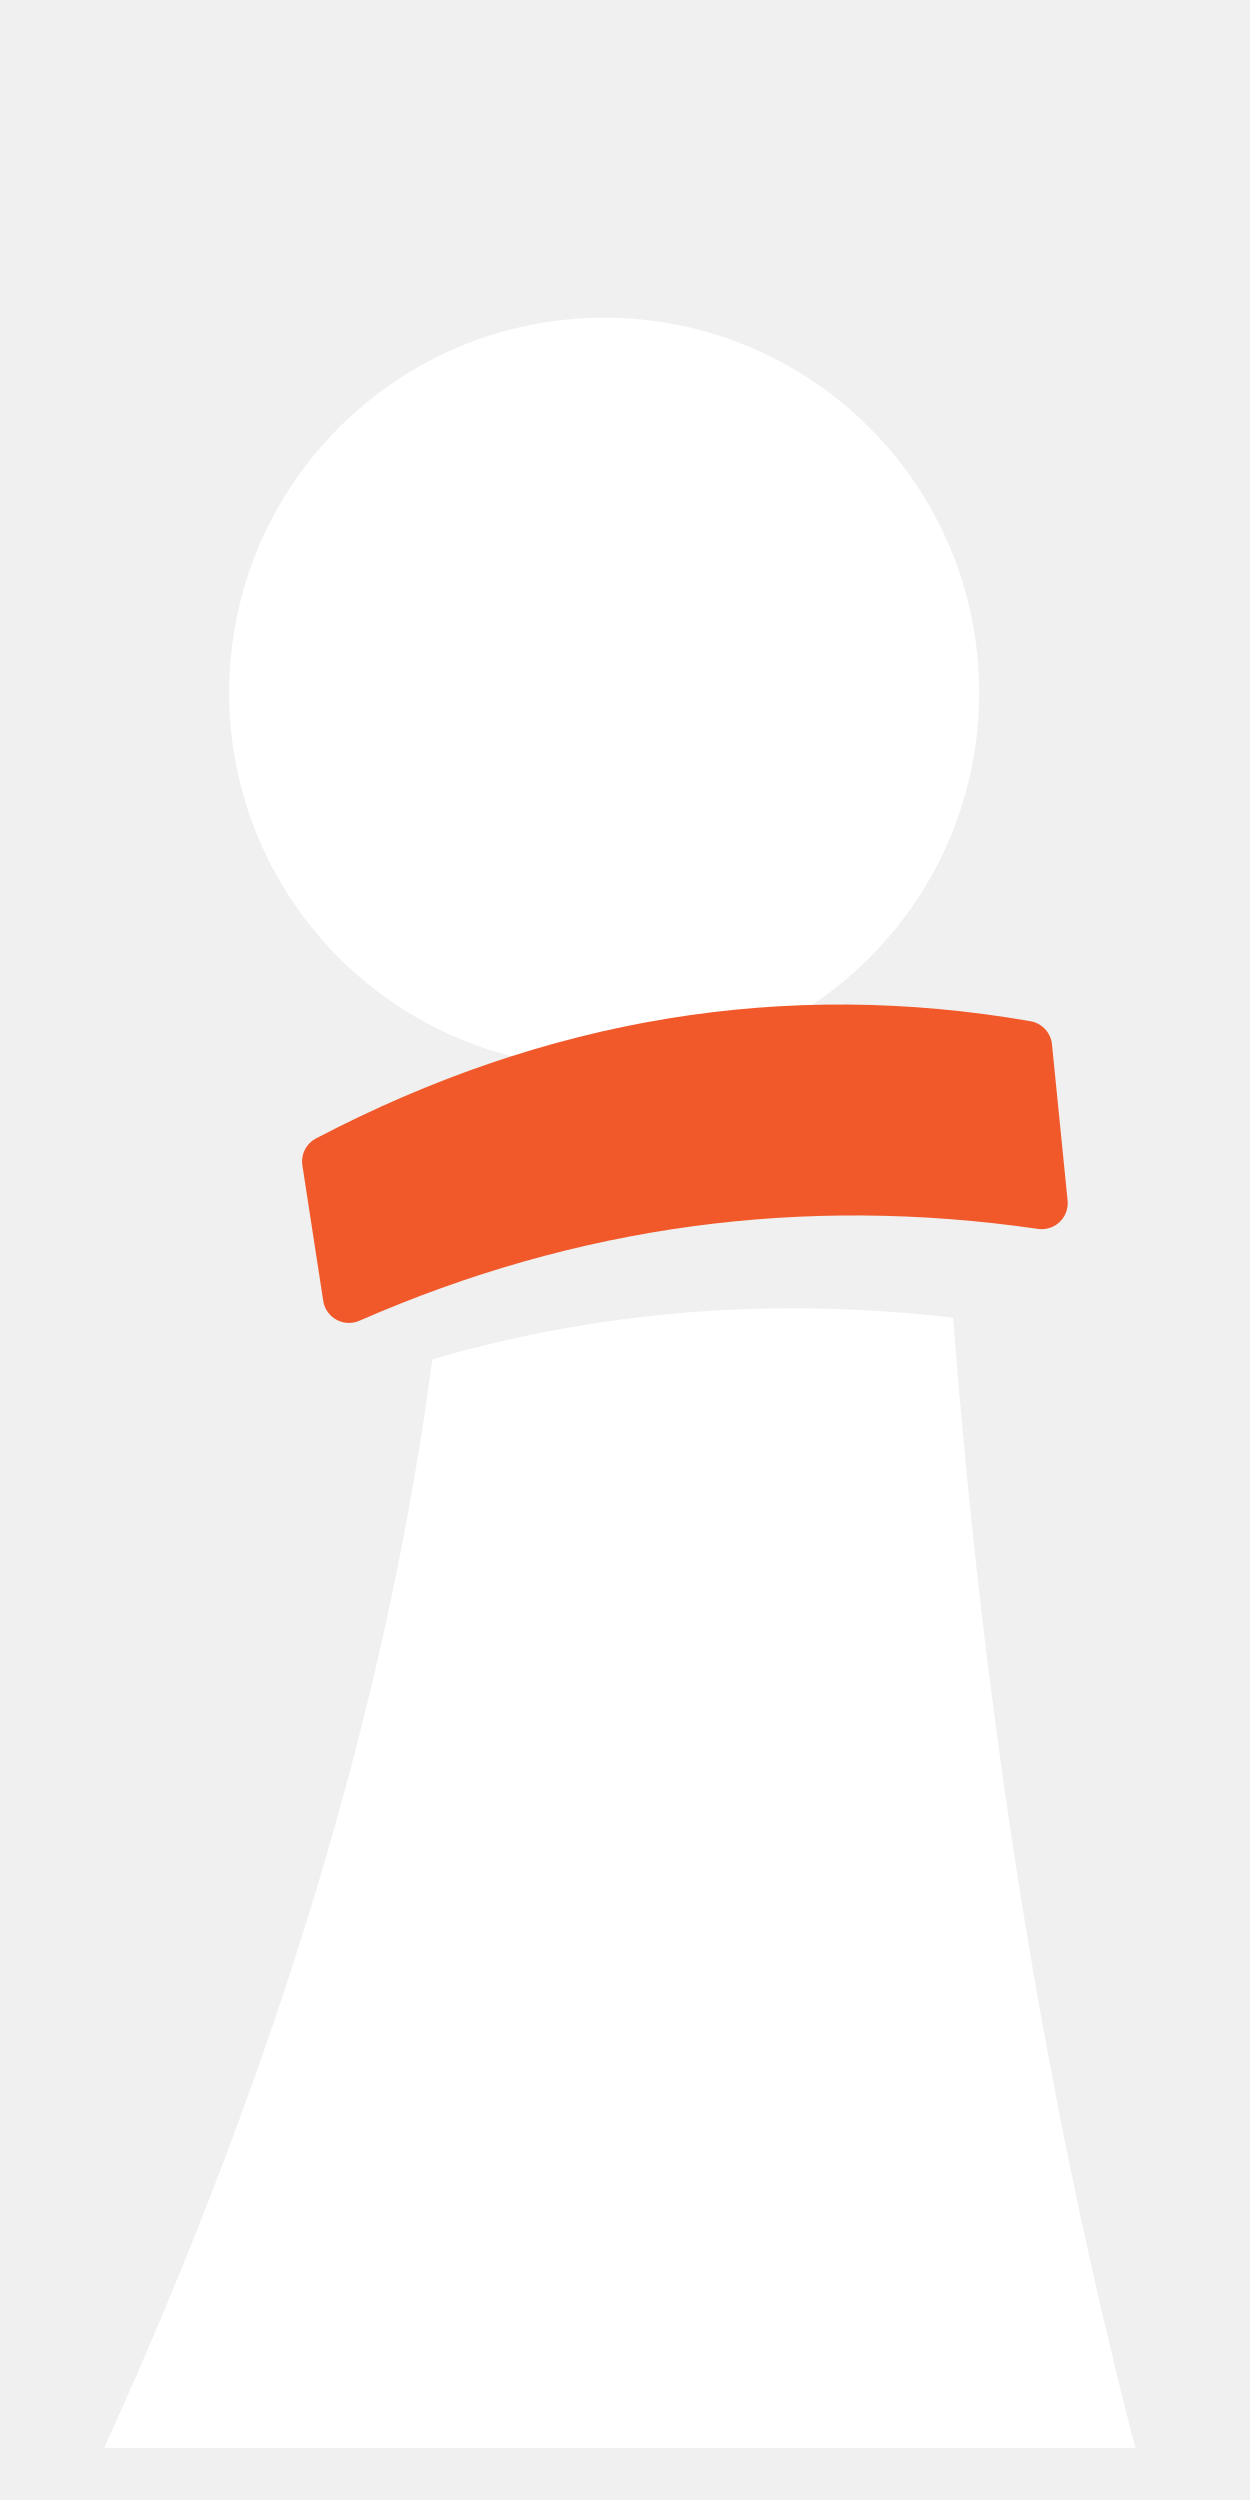
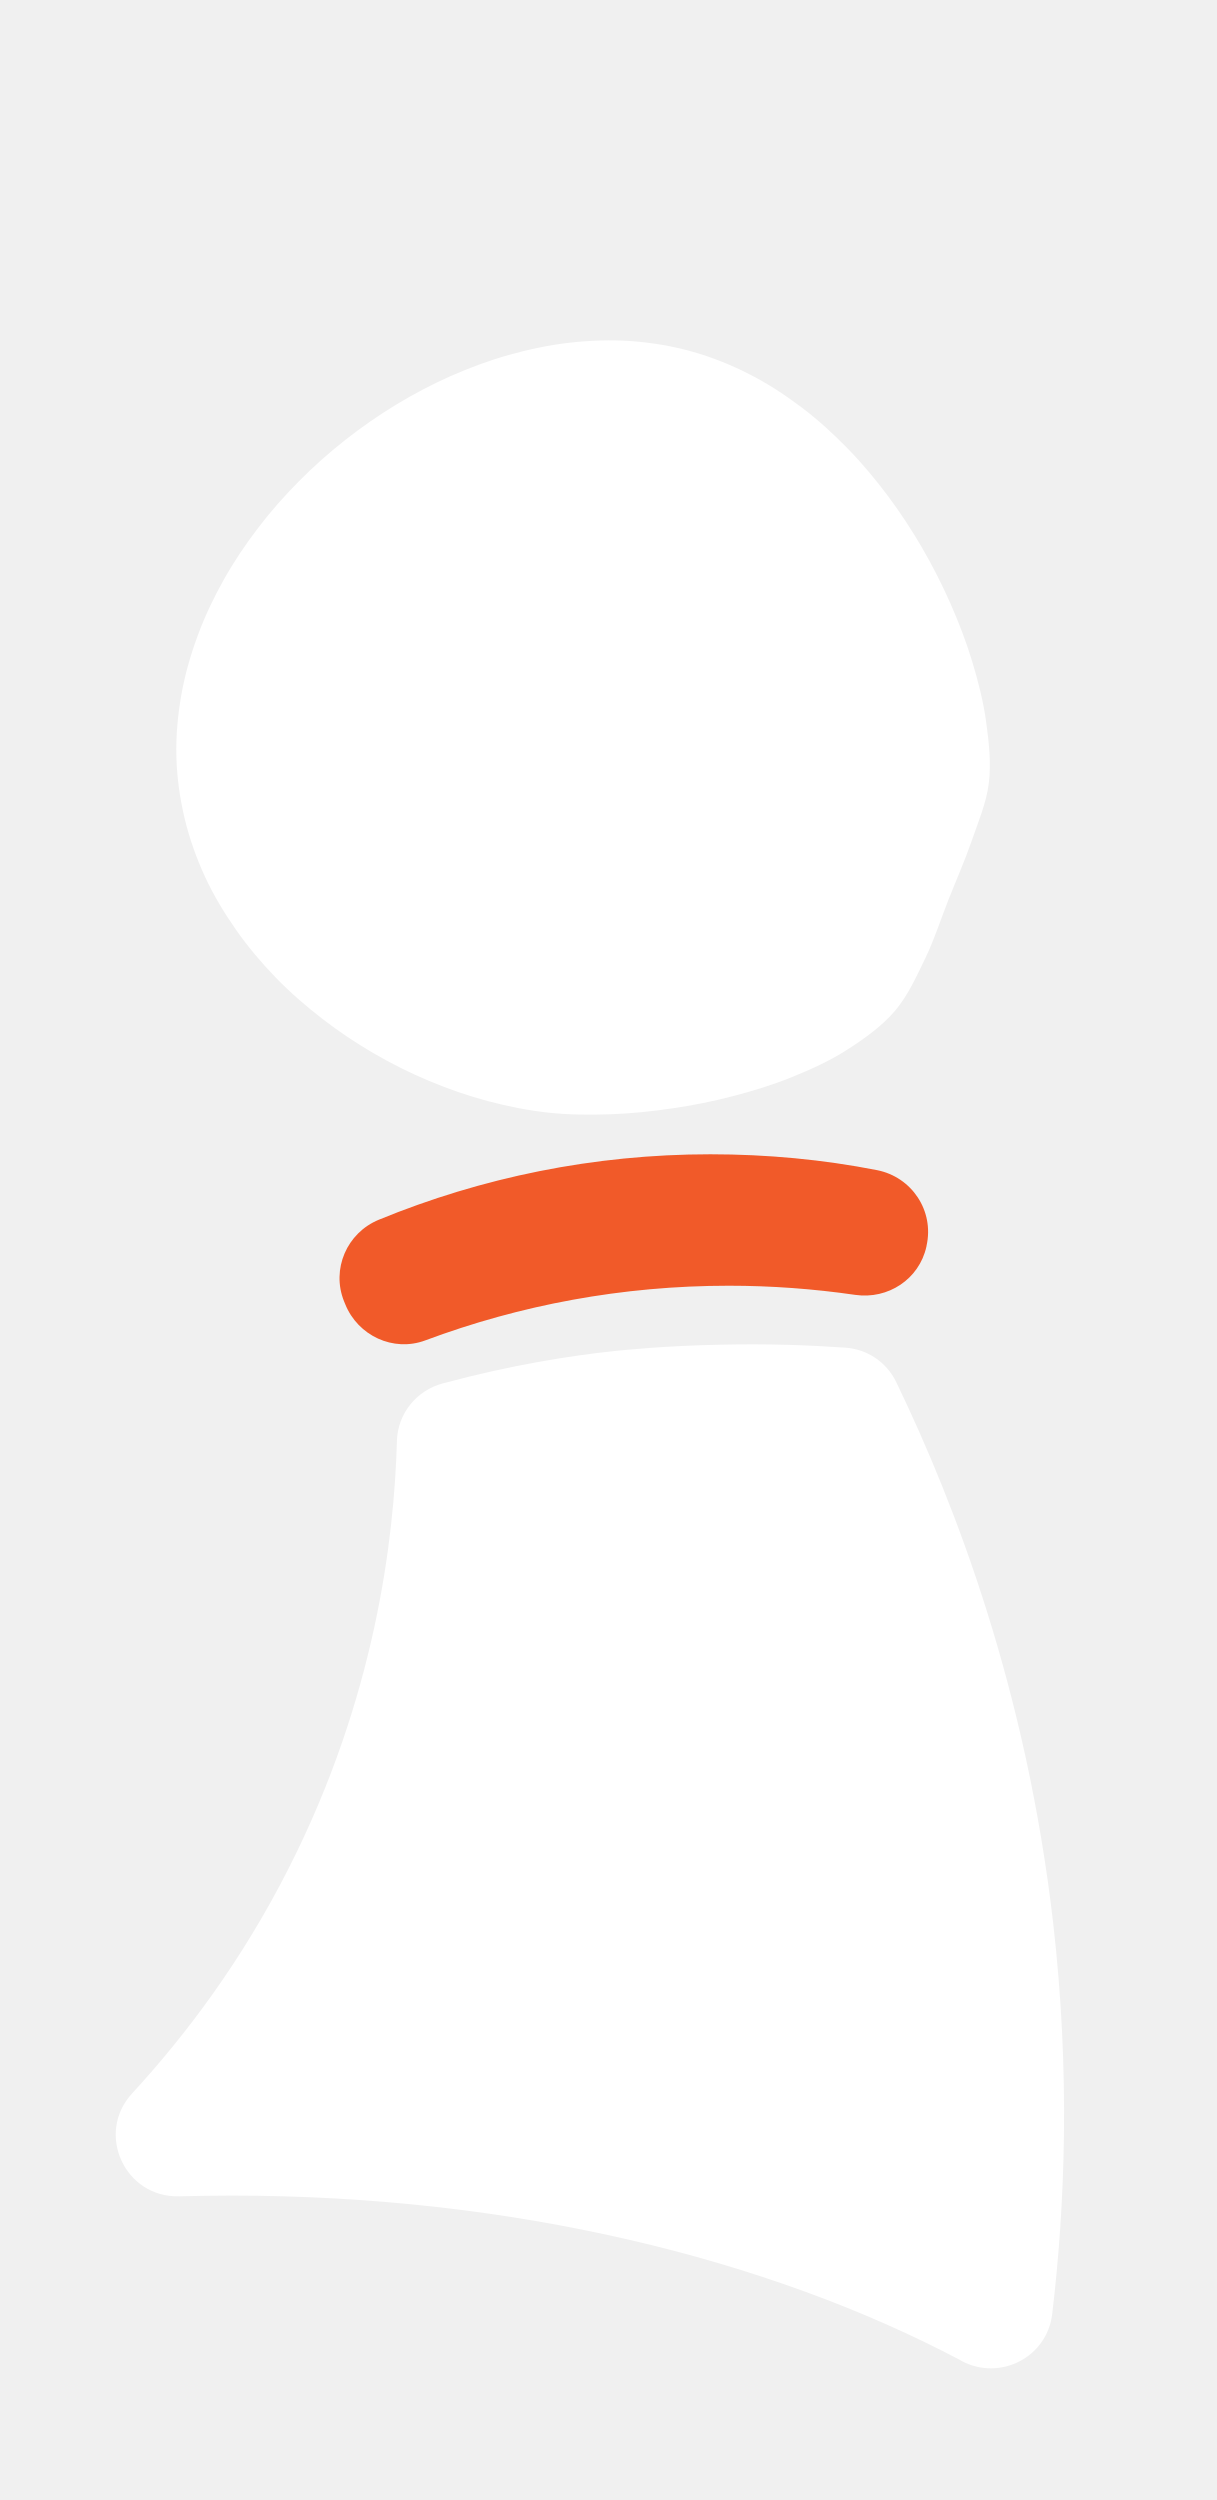
- <svg xmlns="http://www.w3.org/2000/svg" viewBox="30 0 240 480" role="img" aria-label="Chathuram pawn mascot">
-   <defs>
-     <mask id="l-pawn-h" maskUnits="userSpaceOnUse" x="-200" y="-40" width="700" height="620">
-       <rect x="-200" y="-40" width="700" height="620" fill="#fff" />
-     </mask>
-   </defs>
-   <g fill="#fff" mask="url(#l-pawn-h)">
-     <circle cx="146" cy="133" r="72" />
-   </g>
-   <path d="M93 223 Q158 189 227 201 L230 231 Q161 221 97 249 Z" fill="#f1592a" stroke="#f1592a" stroke-width="10" stroke-linejoin="round" />
-   <path d="M113 261 Q161 247 213 253 Q222 370 248 470 L50 470 Q100 360 113 261 Z" fill="#fff" />
+ <svg xmlns="http://www.w3.org/2000/svg" viewBox="331 334 27 55.5" role="img" aria-label="Chathuram pawn">
+   <path fill="#ffffff" d="M 354.359 385.371 C 354.246 386.332 353.203 386.867 352.348 386.414 C 352.344 386.41 352.336 386.406 352.332 386.402 C 348.043 384.133 342.363 382.742 336.137 382.742 C 335.746 382.742 335.359 382.75 334.98 382.758 C 333.77 382.793 333.113 381.363 333.934 380.473 C 335.109 379.195 336.363 377.543 337.414 375.465 C 339.328 371.691 339.75 368.184 339.812 365.988 C 339.828 365.383 340.246 364.867 340.832 364.711 C 342.355 364.301 343.656 364.098 344.645 363.992 C 344.844 363.973 345.766 363.875 347.004 363.852 C 348.051 363.828 348.98 363.863 349.762 363.918 C 350.25 363.949 350.68 364.238 350.895 364.68 C 352.23 367.445 353.785 371.535 354.379 376.68 C 354.762 380.012 354.645 382.969 354.359 385.371 " />
+   <path fill="#f15a29" d="M 351.57 361.652 C 351.57 361.66 351.566 361.668 351.566 361.676 C 351.406 362.398 350.715 362.852 349.984 362.746 C 349.066 362.613 348.125 362.543 347.18 362.543 C 344.816 362.543 342.551 362.969 340.438 363.758 C 339.73 364.02 338.945 363.652 338.664 362.953 L 338.637 362.887 C 338.352 362.176 338.699 361.371 339.41 361.078 C 341.691 360.141 344.176 359.625 346.77 359.625 C 348.031 359.625 349.27 359.742 350.469 359.977 C 351.242 360.129 351.742 360.879 351.57 361.652 " />
+   <path fill="#ffffff" d="M 334.916 350.806 C 334.903 350.351 334.945 349.885 335.024 349.436 C 335.102 348.987 335.231 348.540 335.389 348.111 C 335.546 347.683 335.746 347.264 335.970 346.865 C 336.194 346.467 336.452 346.083 336.730 345.720 C 337.007 345.356 337.313 345.010 337.635 344.685 C 337.957 344.360 338.302 344.053 338.661 343.770 C 339.020 343.487 339.399 343.223 339.790 342.986 C 340.181 342.749 340.589 342.533 341.007 342.348 C 341.426 342.164 341.859 342.002 342.299 341.879 C 342.739 341.756 343.192 341.659 343.646 341.608 C 344.099 341.557 344.564 341.540 345.018 341.573 C 345.472 341.606 345.932 341.684 346.370 341.807 C 346.808 341.930 347.240 342.105 347.646 342.313 C 348.052 342.520 348.440 342.775 348.804 343.051 C 349.168 343.326 349.509 343.639 349.828 343.967 C 350.147 344.294 350.442 344.650 350.716 345.016 C 350.990 345.382 351.242 345.769 351.472 346.164 C 351.702 346.560 351.911 346.971 352.096 347.389 C 352.281 347.808 352.448 348.239 352.580 348.676 C 352.713 349.114 352.829 349.564 352.891 350.015 C 352.953 350.467 353.007 350.938 352.952 351.385 C 352.897 351.832 352.710 352.264 352.561 352.696 C 352.411 353.128 352.224 353.549 352.055 353.976 C 351.887 354.402 351.747 354.845 351.550 355.255 C 351.352 355.666 351.159 356.098 350.869 356.440 C 350.578 356.782 350.188 357.060 349.805 357.305 C 349.423 357.551 348.997 357.743 348.574 357.914 C 348.151 358.086 347.708 358.221 347.265 358.336 C 346.823 358.452 346.370 358.541 345.917 358.607 C 345.464 358.674 345.005 358.721 344.548 358.737 C 344.091 358.752 343.628 358.750 343.175 358.701 C 342.721 358.652 342.266 358.560 341.825 358.443 C 341.383 358.325 340.946 358.173 340.525 357.996 C 340.103 357.820 339.690 357.613 339.295 357.383 C 338.899 357.152 338.515 356.896 338.154 356.616 C 337.792 356.336 337.442 356.033 337.124 355.705 C 336.806 355.377 336.507 355.022 336.245 354.649 C 335.983 354.275 335.742 353.877 335.551 353.464 C 335.360 353.050 335.204 352.610 335.098 352.167 C 334.993 351.724 334.928 351.261 334.916 350.806 Z" />
</svg>
